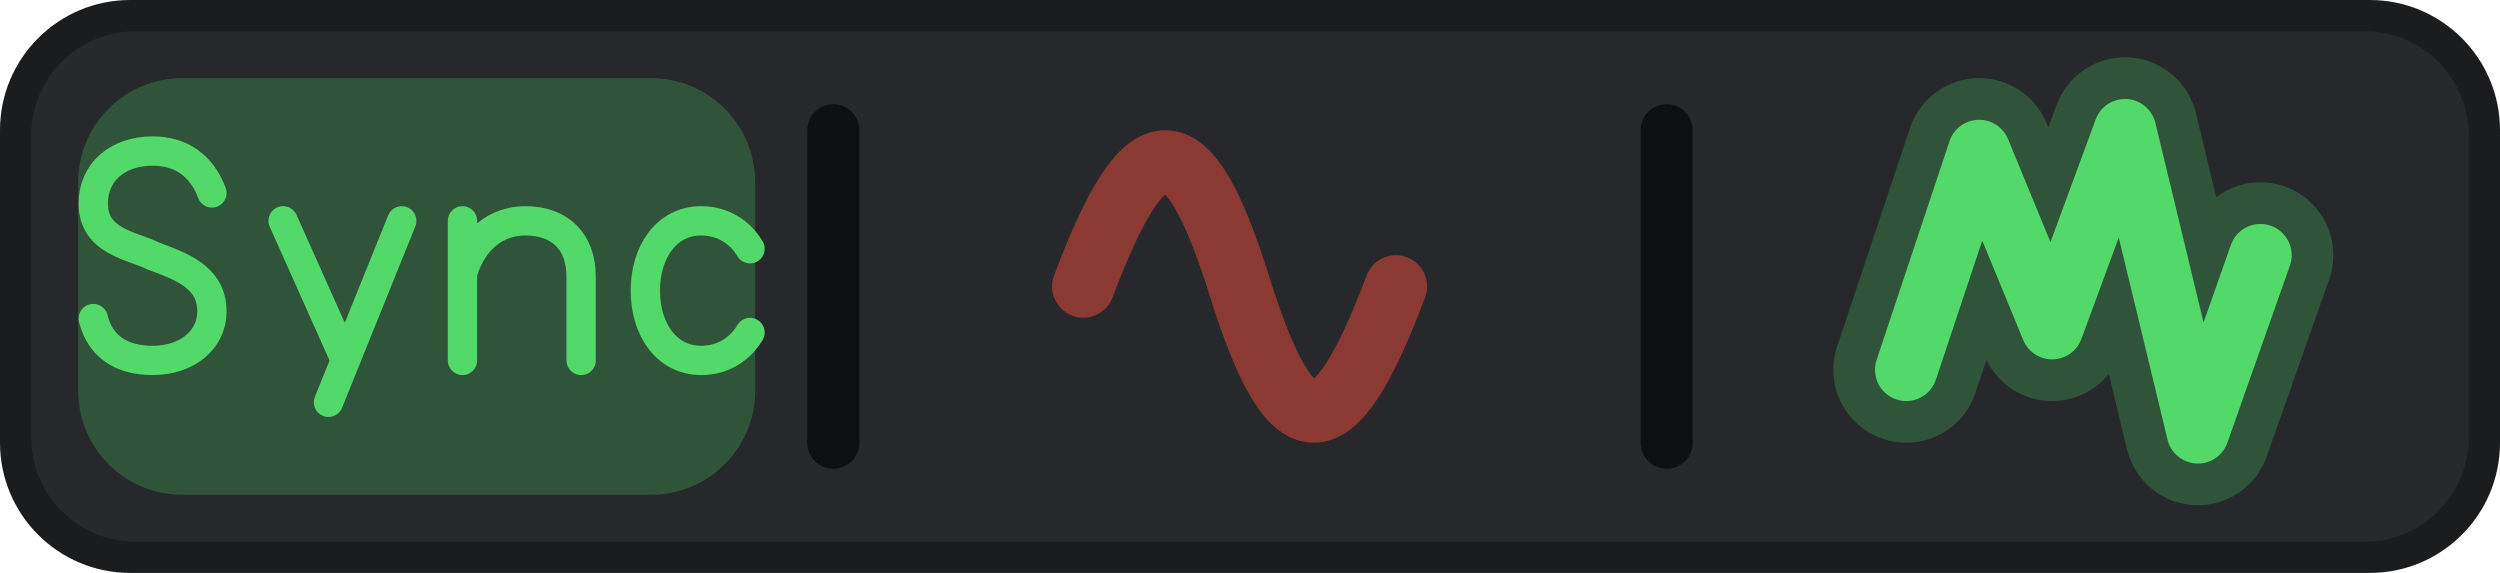
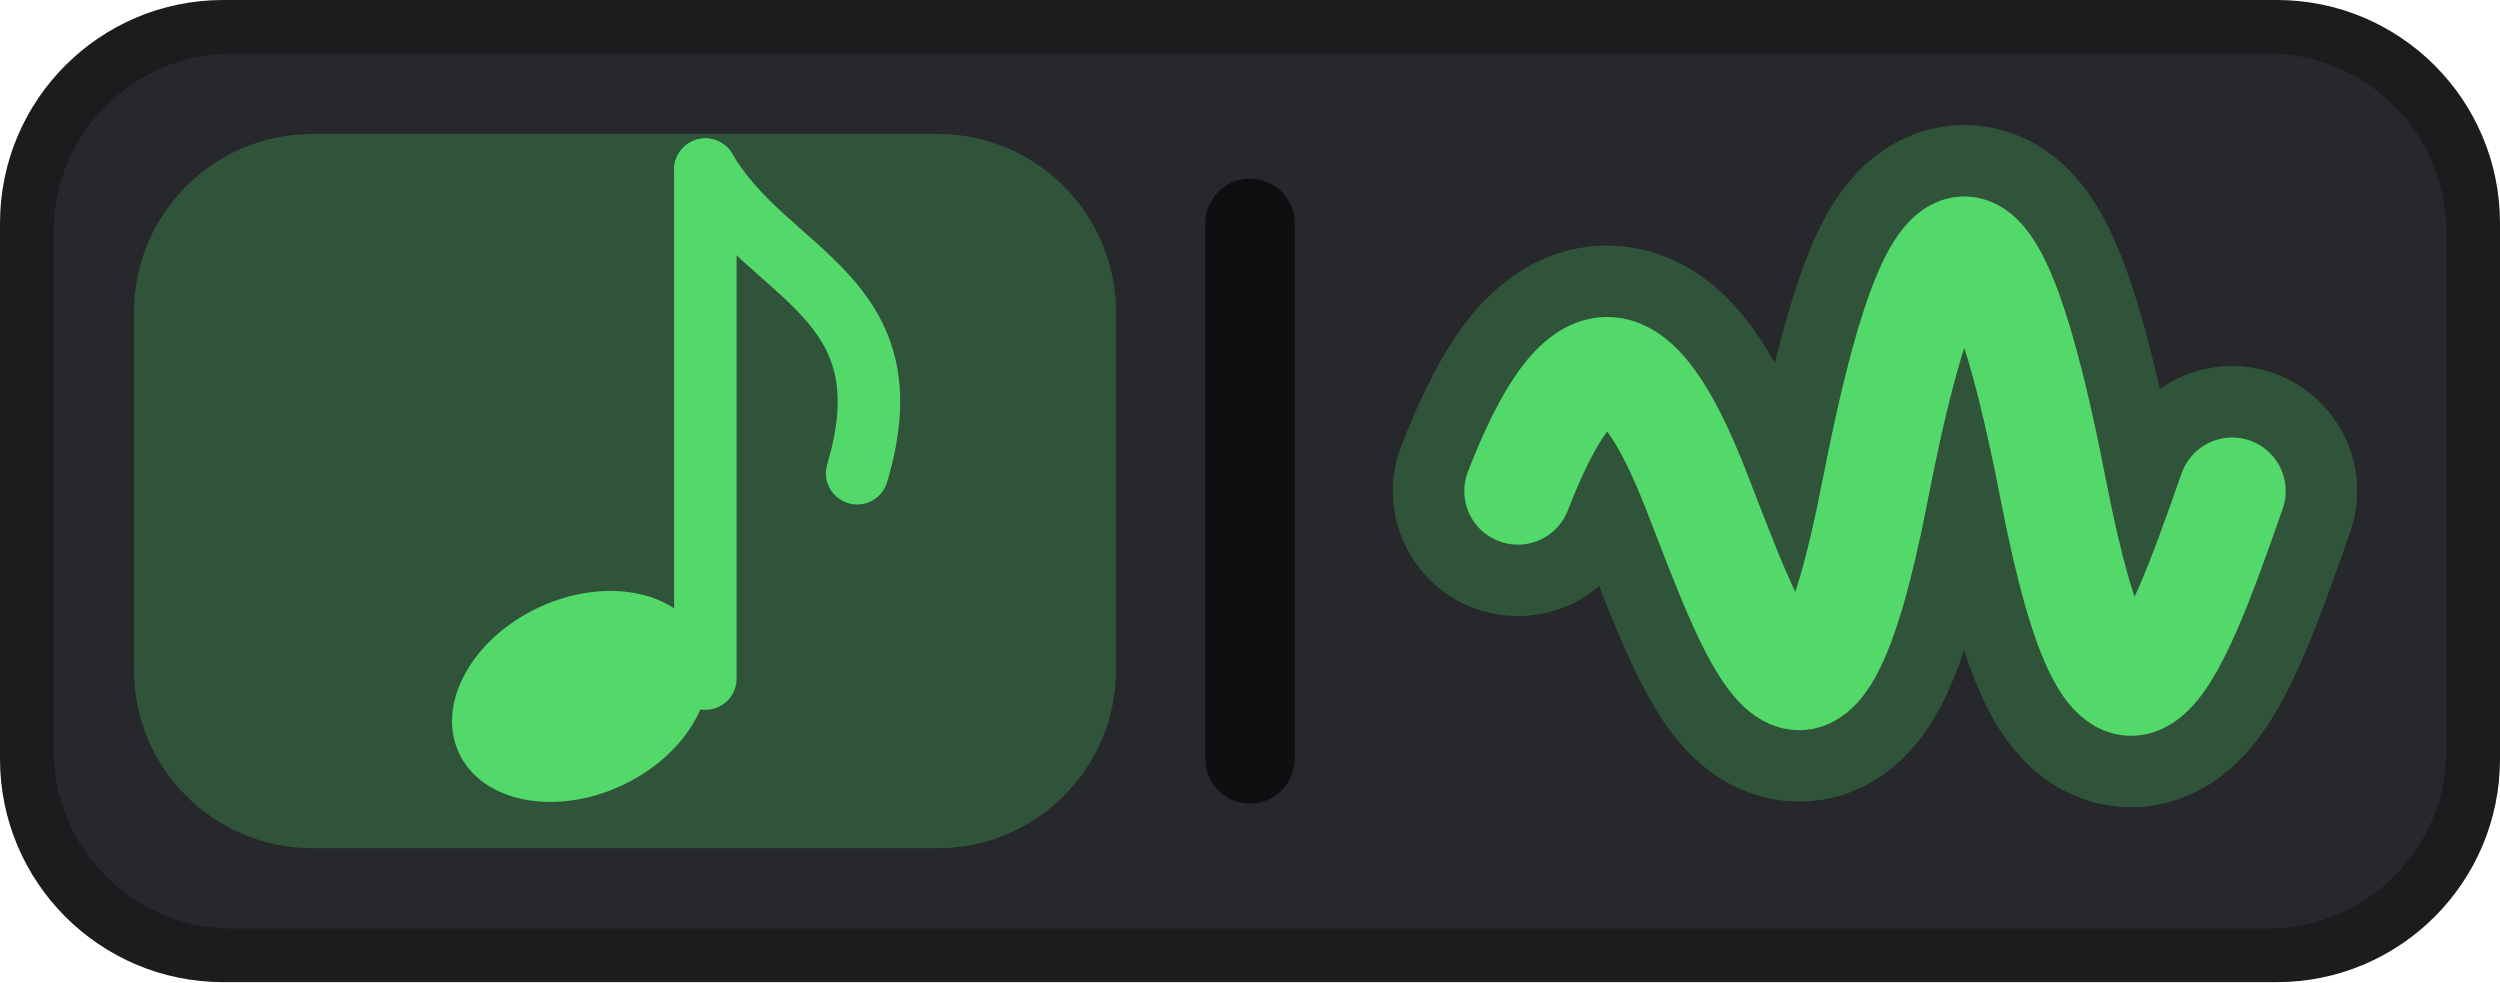
- <svg xmlns="http://www.w3.org/2000/svg" width="48" height="11" viewBox="0 0 48 11">
-   <rect x="0" y="0" width="48" height="11" rx="2.5" fill="#1b1c1e" />
-   <rect x="0.6" y="0.6" width="46.8" height="9.8" rx="2" fill="#26282b" />
-   <line x1="16" y1="2.5" x2="16" y2="8.5" stroke="#0e0f10" stroke-width="1" stroke-linecap="round" />
-   <line x1="32" y1="2.5" x2="32" y2="8.5" stroke="#0e0f10" stroke-width="1" stroke-linecap="round" />
-   <rect x="1.5" y="1.5" width="13" height="8" rx="2" fill="#53d86a40" />
-   <g transform="translate(1.59 2.9) scale(0.67)" fill="none" stroke="#53d86a" stroke-width="0.84" stroke-linecap="round" stroke-linejoin="round">
-     <path transform="translate(0)" d="M3.7 1.2 C3.4 0.4 2.8 0 2 0 C1 0 0.3 0.6 0.3 1.5 C0.3 2.6 1.4 2.7 2 3 C2.8 3.3 3.7 3.6 3.7 4.6 C3.7 5.4 3 6 2 6 C1.1 6 0.5 5.6 0.3 4.8" />
-     <path transform="translate(5.74)" d="M0 2 L1.7 5.8 M3.4 2 L1.3 7.2" />
-     <path transform="translate(10.88)" d="M0 2 V6 M0 3.5 C0.3 2.5 1 2 1.8 2 C2.8 2 3.4 2.6 3.4 3.6 V6" />
-     <path transform="translate(16.02)" d="M3.1 2.8 C2.8 2.3 2.3 2 1.7 2 C0.7 2 0.1 2.9 0.1 4 C0.1 5.1 0.7 6 1.7 6 C2.3 6 2.8 5.7 3.1 5.2" />
-   </g>
-   <path d="M20.8 5.5 C22 2.3 22.8 2.3 23.8 5.5 S25.6 8.7 26.8 5.5" fill="none" stroke="#8a3a33" stroke-width="1.2" stroke-linecap="round" stroke-linejoin="round" />
-   <path d="M36.6 7.1 L38 2.9 L39.4 6.3 L40.8 2.5 L42.2 8.3 L43.4 4.9" fill="none" stroke="#53d86a40" stroke-width="2.8" stroke-linecap="round" stroke-linejoin="round" />
-   <path d="M36.6 7.1 L38 2.9 L39.4 6.3 L40.8 2.5 L42.2 8.3 L43.4 4.9" fill="none" stroke="#53d86a" stroke-width="1.2" stroke-linecap="round" stroke-linejoin="round" />
+ <svg xmlns="http://www.w3.org/2000/svg" width="28" height="11" viewBox="0 0 28 11">
+   <rect x="0" y="0" width="28" height="11" rx="2.5" fill="#1b1c1e" />
+   <rect x="0.6" y="0.6" width="26.8" height="9.8" rx="2" fill="#26282b" />
+   <line x1="14" y1="2.5" x2="14" y2="8.5" stroke="#0e0f10" stroke-width="1" stroke-linecap="round" />
+   <rect x="1.5" y="1.5" width="11" height="8" rx="2" fill="#53d86a40" />
+   <ellipse cx="6.5" cy="7.8" rx="1.5" ry="1.1" transform="rotate(-25 6.5 7.8)" fill="#53d86a" />
+   <line x1="7.9" y1="7.6" x2="7.9" y2="1.9" stroke="#53d86a" stroke-width="0.7" stroke-linecap="round" />
+   <path d="M7.9 1.9 C8.6 3.1 10.2 3.3 9.6 5.3" fill="none" stroke="#53d86a" stroke-width="0.7" stroke-linecap="round" stroke-linejoin="round" />
+   <path d="M17 5.5 C17.7 3.7 18.3 3.7 19 5.5 S20.3 9.1 21 5.5 S22.3 1.9 23 5.5 S24.3 7.5 25 5.5" fill="none" stroke="#53d86a40" stroke-width="2.8" stroke-linecap="round" stroke-linejoin="round" />
+   <path d="M17 5.5 C17.7 3.7 18.3 3.7 19 5.5 S20.3 9.1 21 5.5 S22.3 1.9 23 5.5 S24.3 7.5 25 5.5" fill="none" stroke="#53d86a" stroke-width="1.2" stroke-linecap="round" stroke-linejoin="round" />
</svg>
